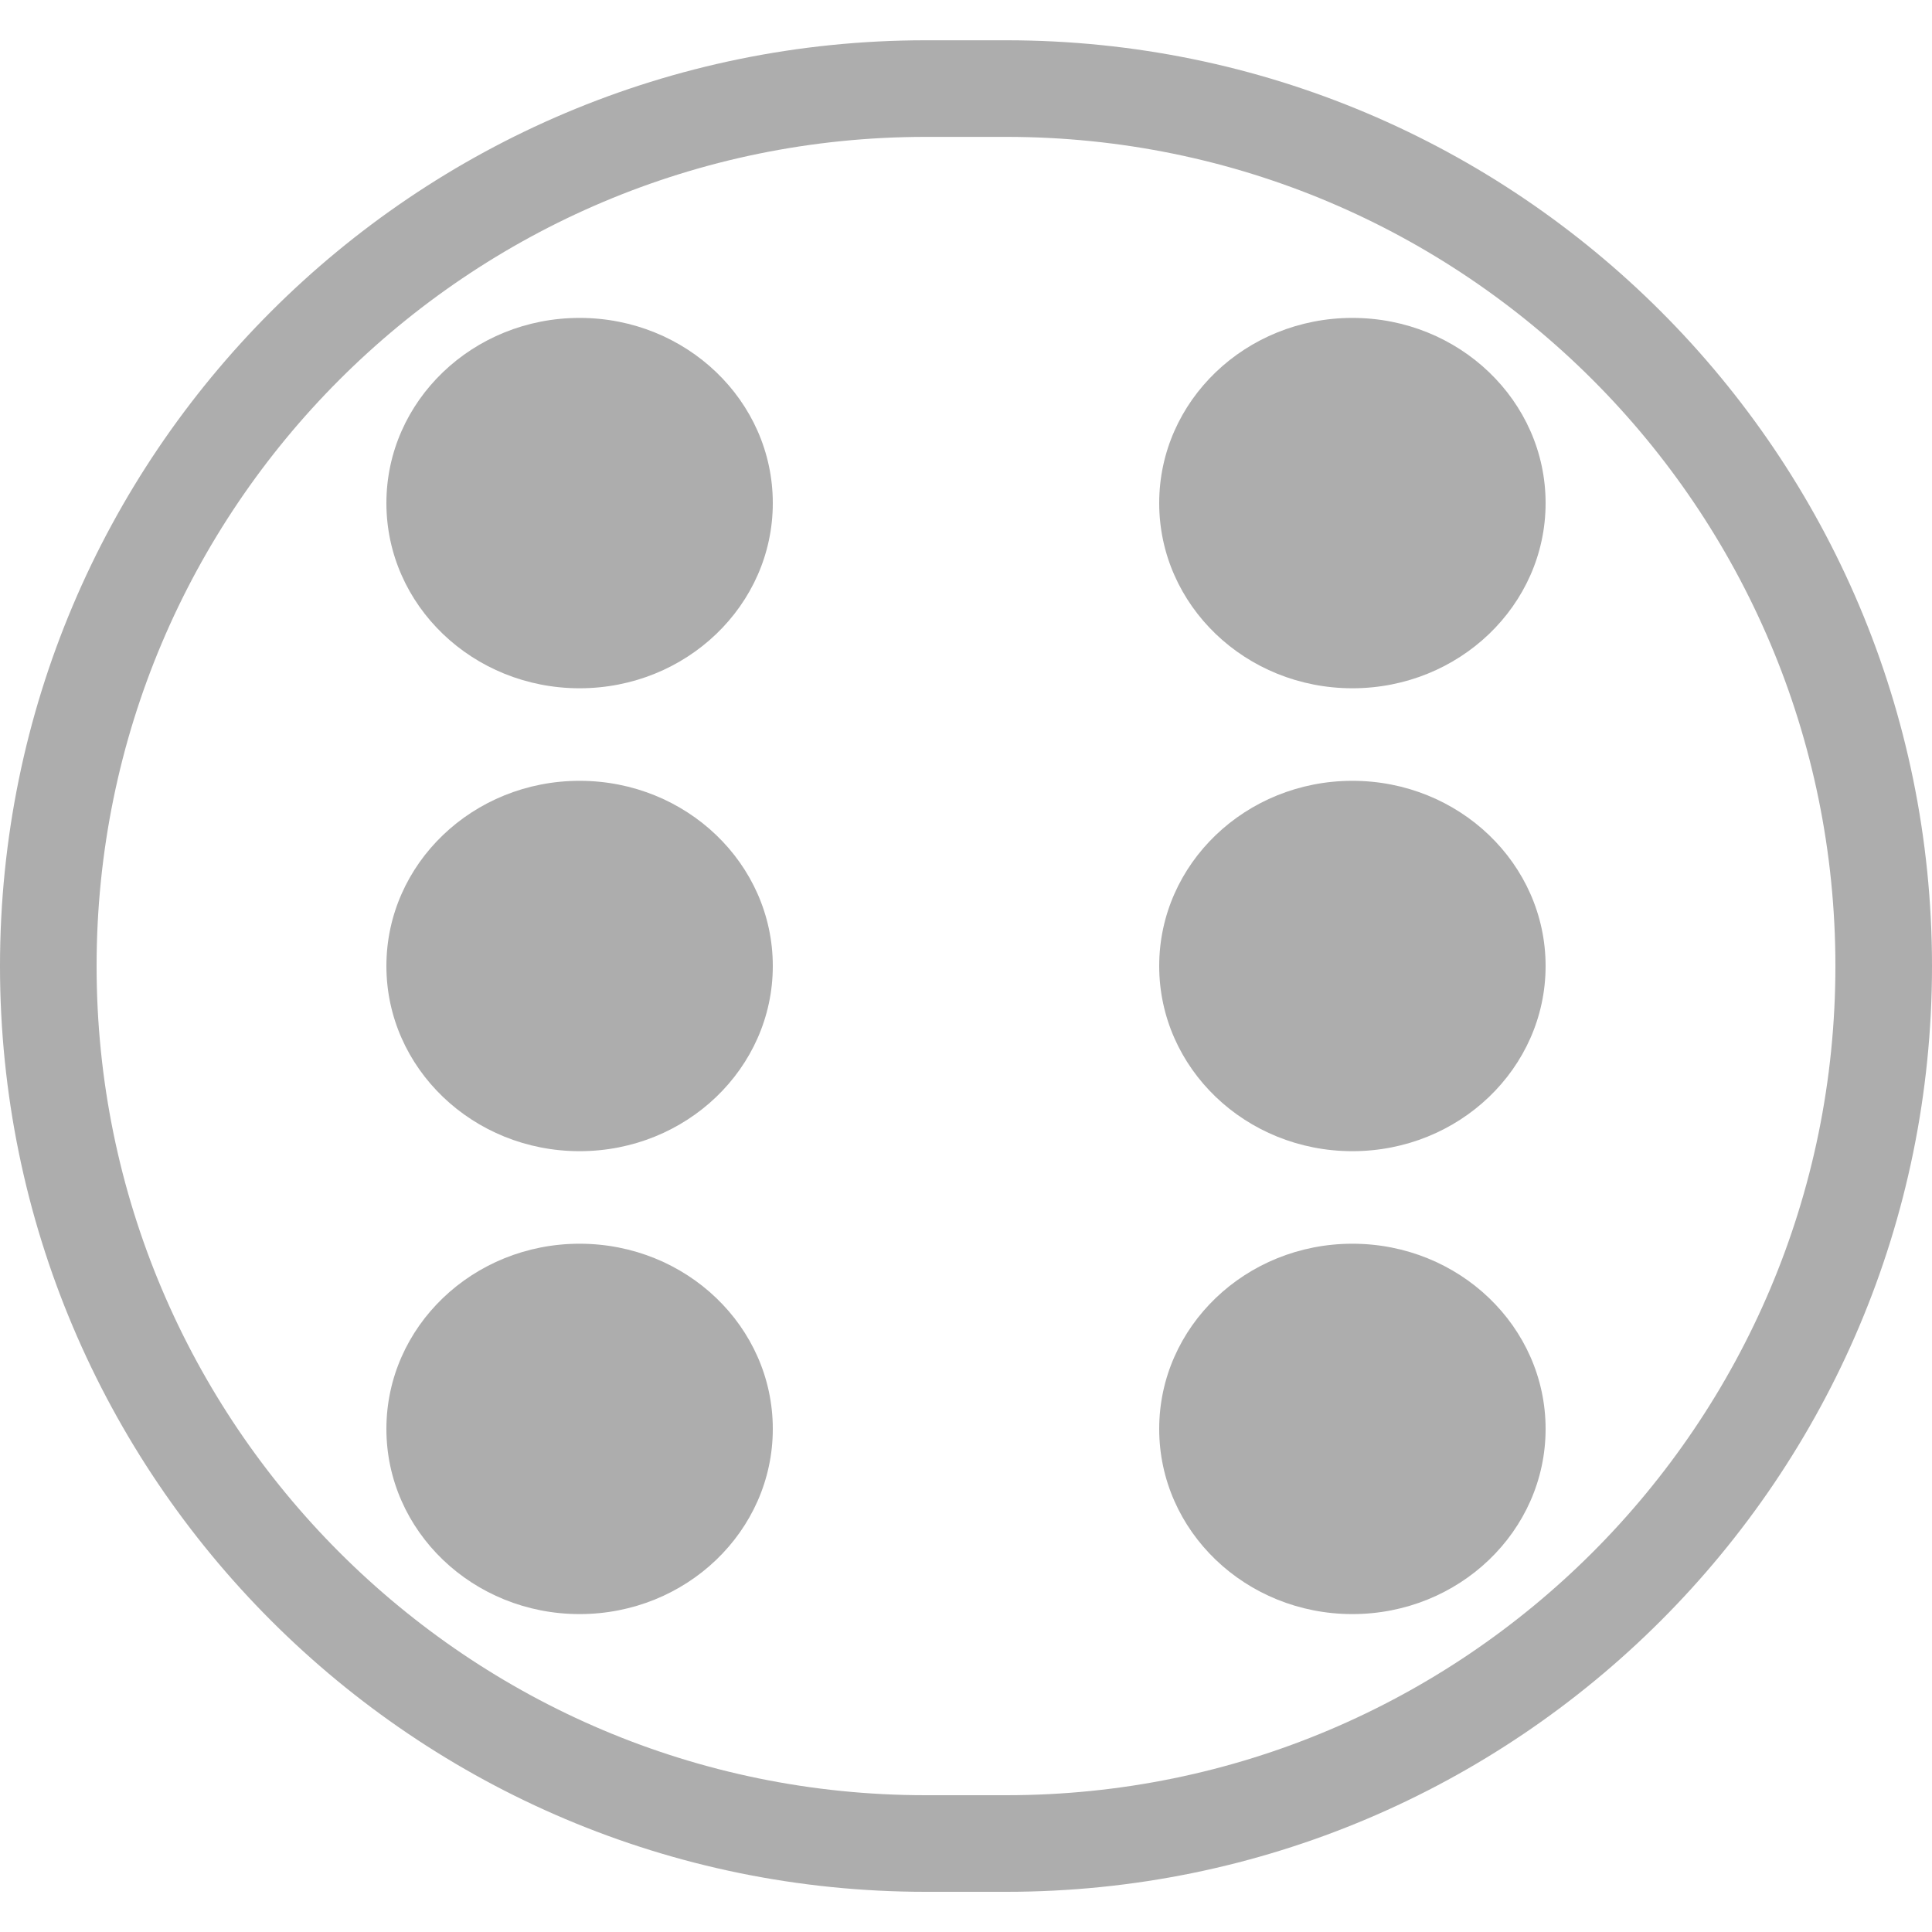
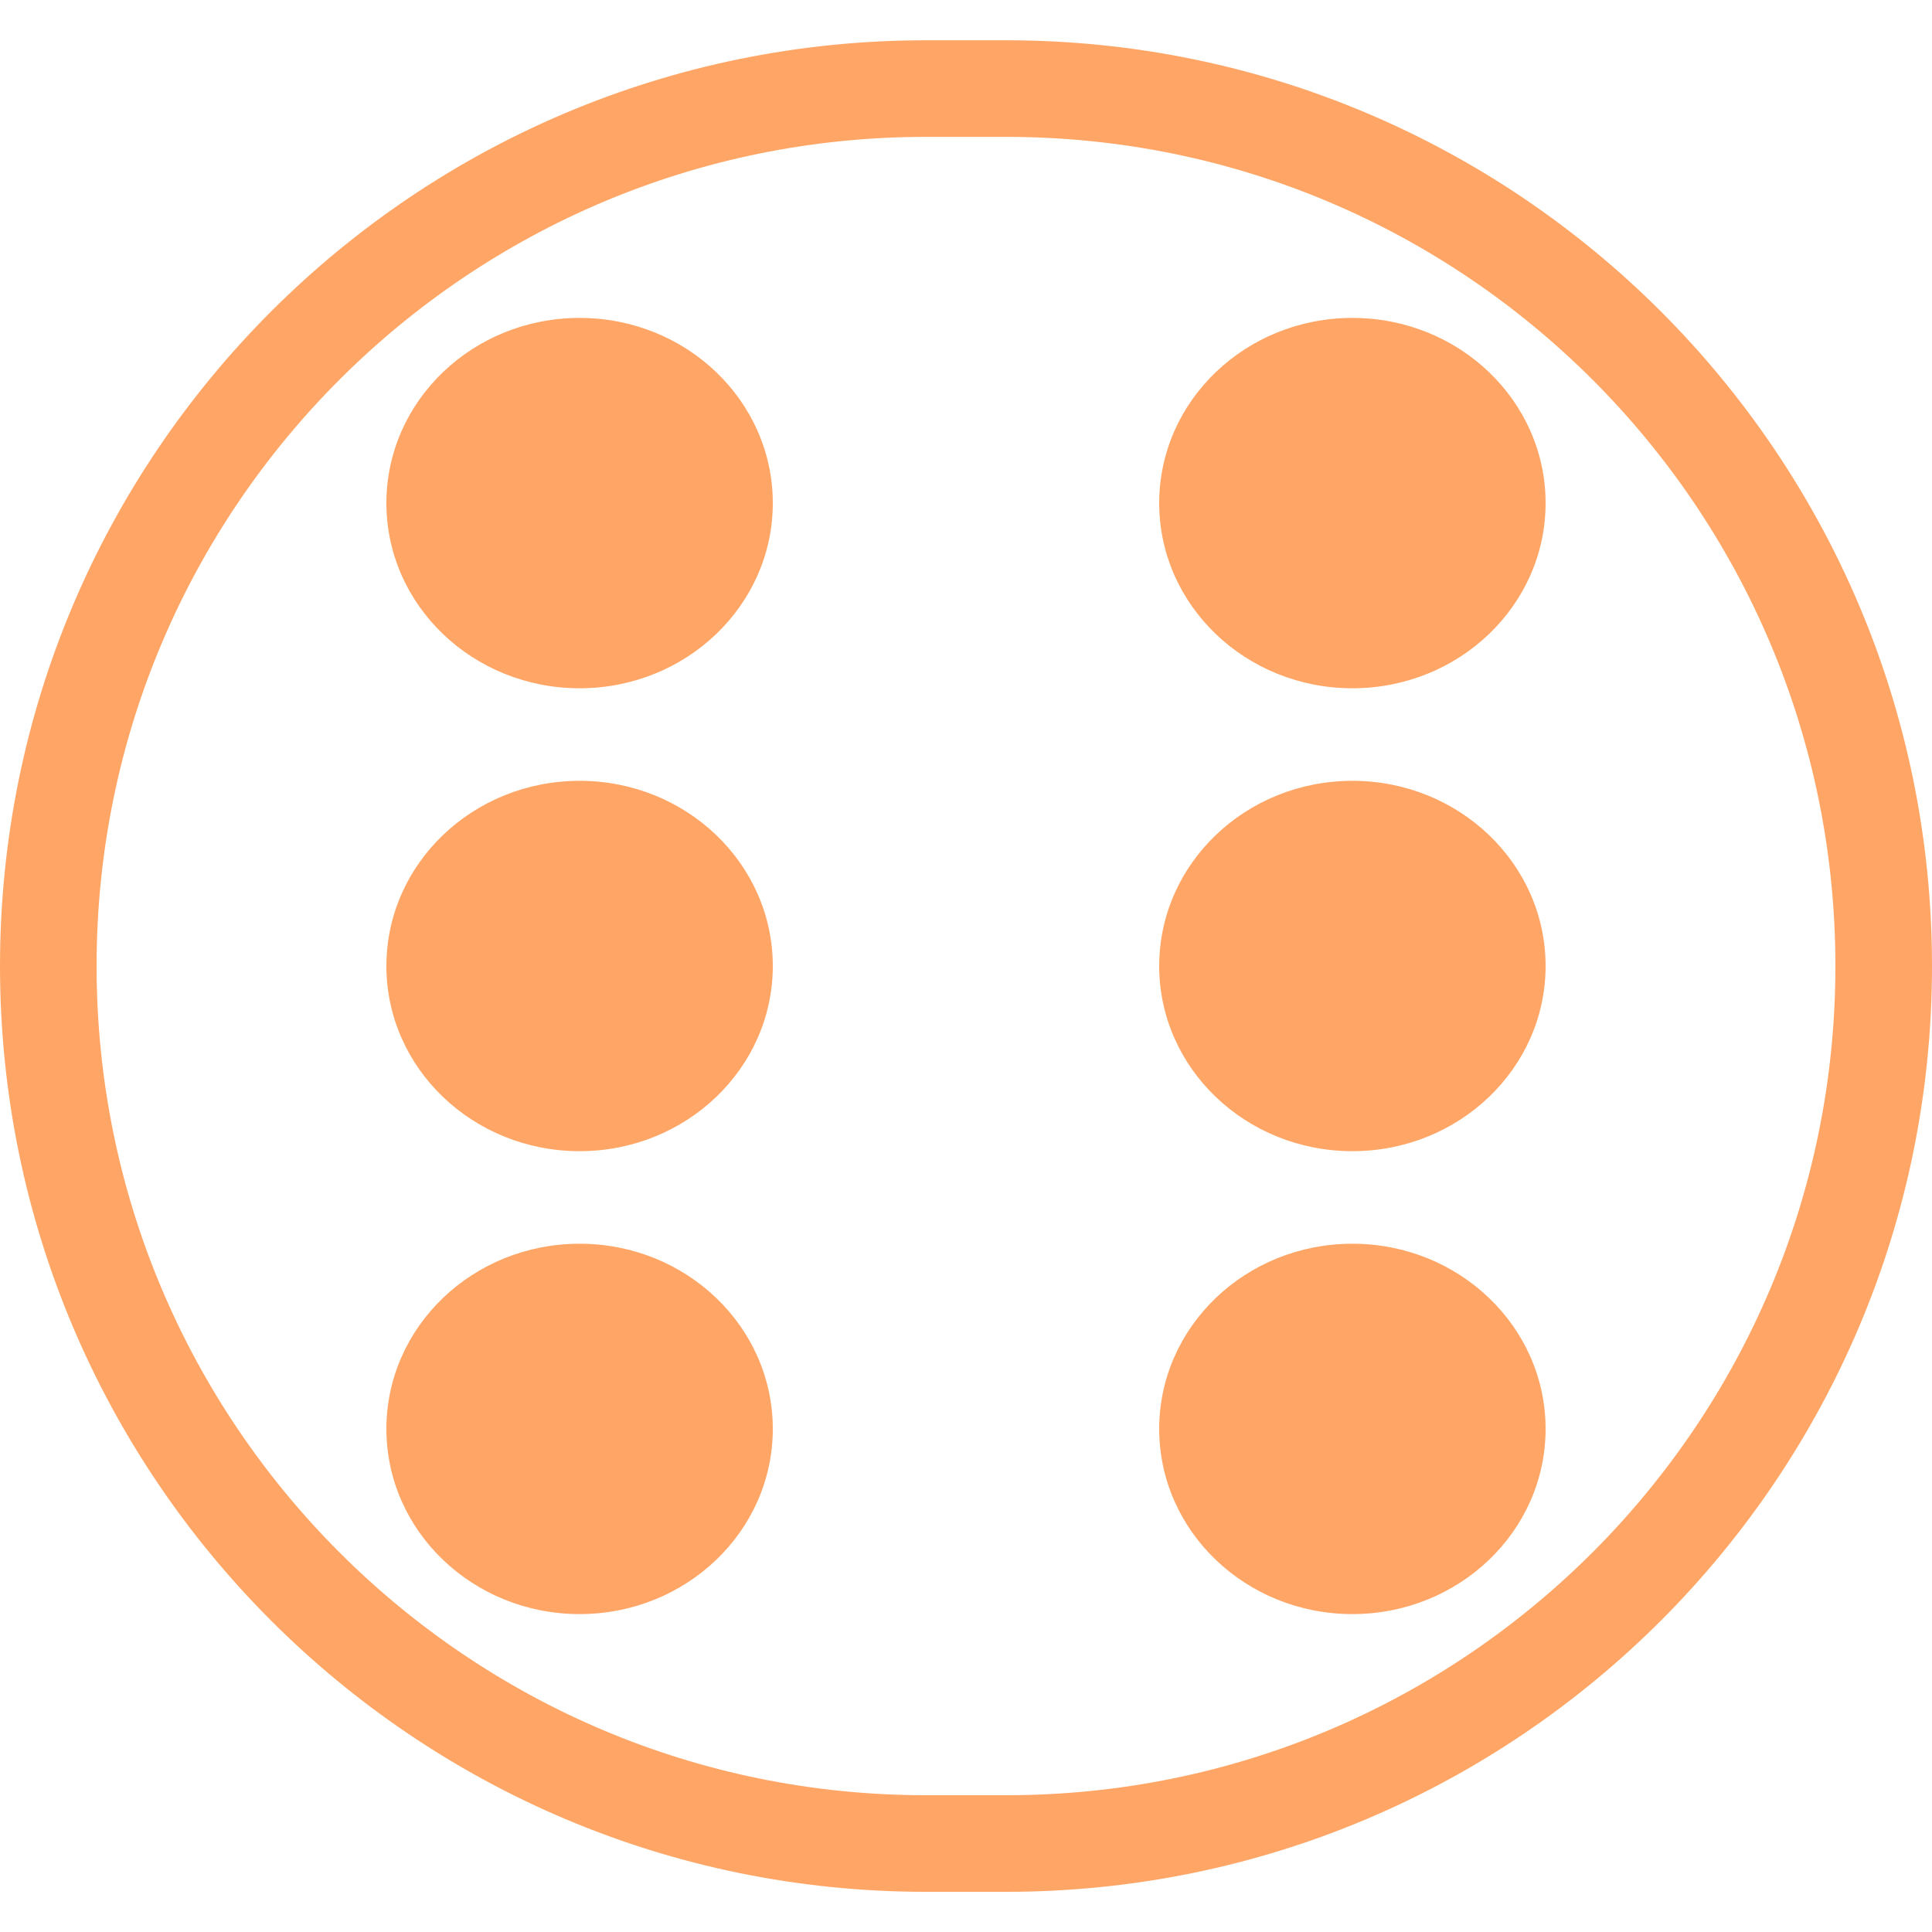
<svg xmlns="http://www.w3.org/2000/svg" width="20" height="20" viewBox="0 0 20 20" fill="none">
-   <ellipse cx="6" cy="5.208" rx="2" ry="1.917" fill="#ADADAD" />
-   <ellipse cx="6" cy="14.792" rx="2" ry="1.917" fill="#ADADAD" />
-   <ellipse cx="14" cy="14.792" rx="2" ry="1.917" fill="#ADADAD" />
-   <ellipse cx="14" cy="5.208" rx="2" ry="1.917" fill="#ADADAD" />
-   <ellipse cx="6" cy="10" rx="2" ry="1.917" fill="#ADADAD" />
-   <ellipse cx="14" cy="10" rx="2" ry="1.917" fill="#ADADAD" />
-   <rect x="0.5" y="0.917" width="19" height="18.167" rx="9.083" stroke="#ADADAD" />
+   <ellipse cx="6" cy="5.208" rx="2" ry="1.917" fill="#FFA666" />
+   <ellipse cx="6" cy="14.792" rx="2" ry="1.917" fill="#FFA666" />
+   <ellipse cx="14" cy="14.792" rx="2" ry="1.917" fill="#FFA666" />
+   <ellipse cx="14" cy="5.208" rx="2" ry="1.917" fill="#FFA666" />
+   <ellipse cx="6" cy="10" rx="2" ry="1.917" fill="#FFA666" />
+   <ellipse cx="14" cy="10" rx="2" ry="1.917" fill="#FFA666" />
+   <rect x="0.5" y="0.917" width="19" height="18.167" rx="9.083" stroke="#FFA666" />
</svg>
